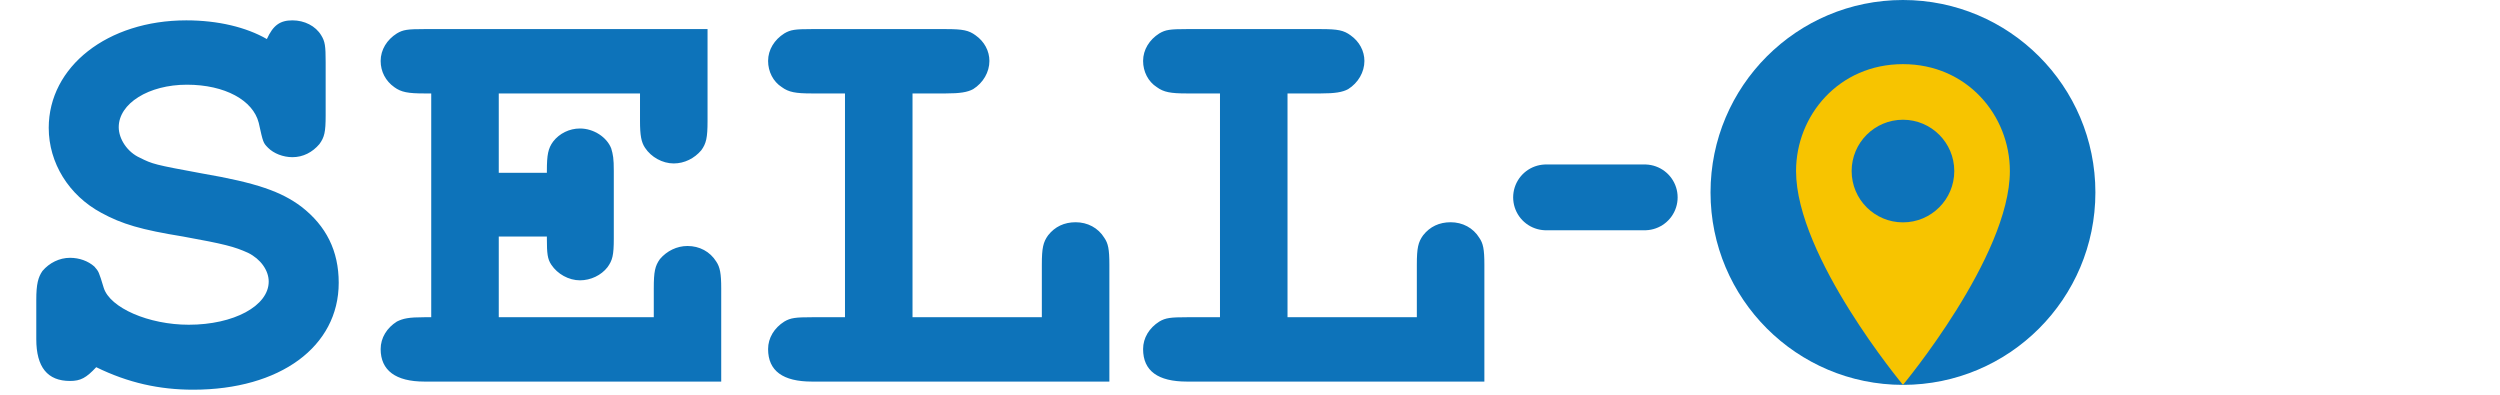
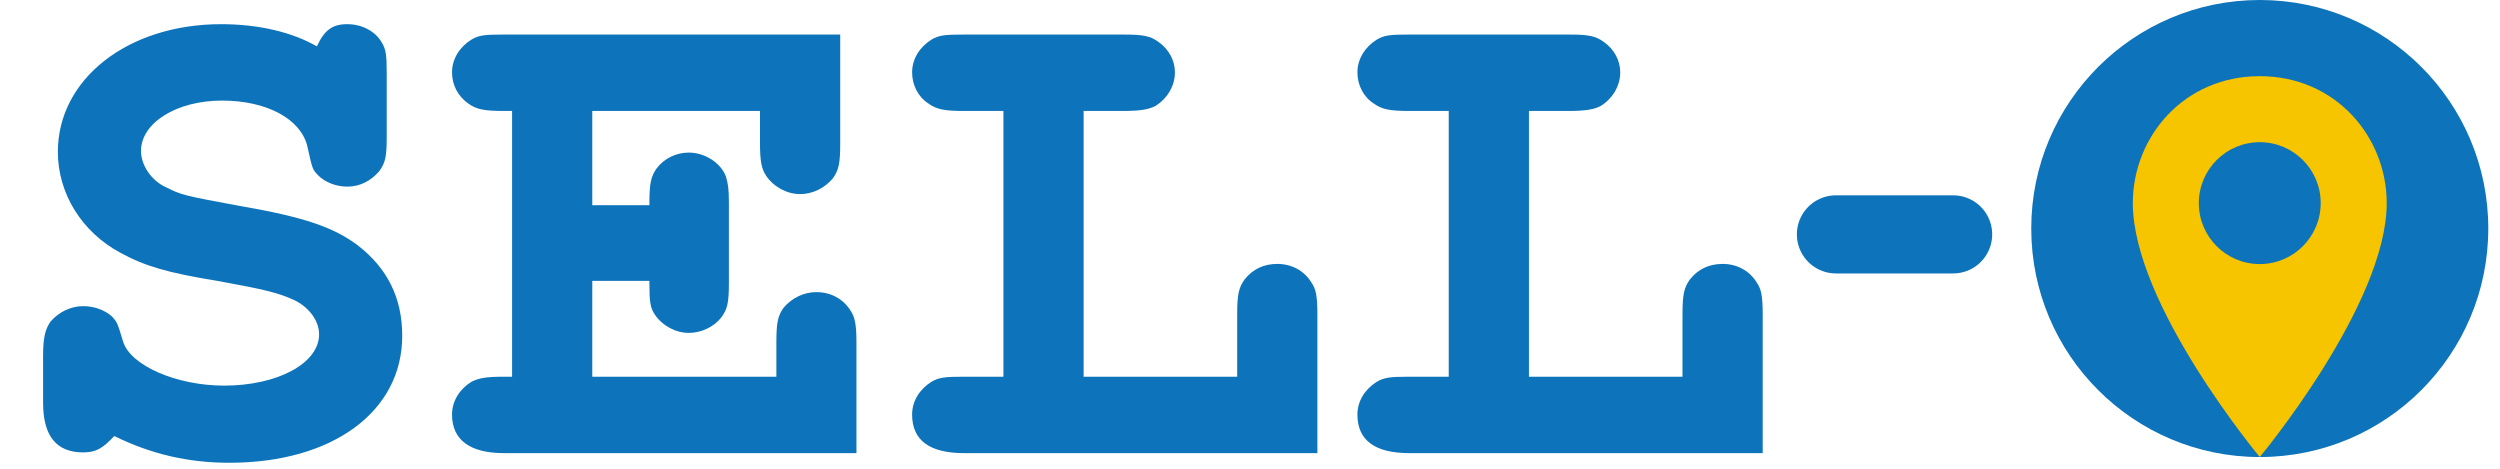
- <svg xmlns="http://www.w3.org/2000/svg" viewBox="0 0 380 60" fill="currentColor">
+ <svg xmlns="http://www.w3.org/2000/svg" viewBox="0 0 320 60" fill="currentColor">
  <text x="0" y="58" font-family="Courier, serif" font-weight="900" font-size="95" fill="#0D73BA">
    SELL
  </text>
  <line x1="235" y1="30" x2="250" y2="30" stroke="#0D73BA" stroke-width="10" stroke-linecap="round" />
  <g transform="translate(260, 0) scale(0.65)">
    <circle cx="45" cy="45" r="45" fill="#0D73BA" />
    <path d="M45 15              C30 15 20 27 20 40              C20 60 45 90 45 90              C45 90 70 60 70 40              C70 27 60 15 45 15Z" fill="#F7C400" />
    <circle cx="45" cy="40" r="12" fill="#0D73BA" />
  </g>
</svg>
